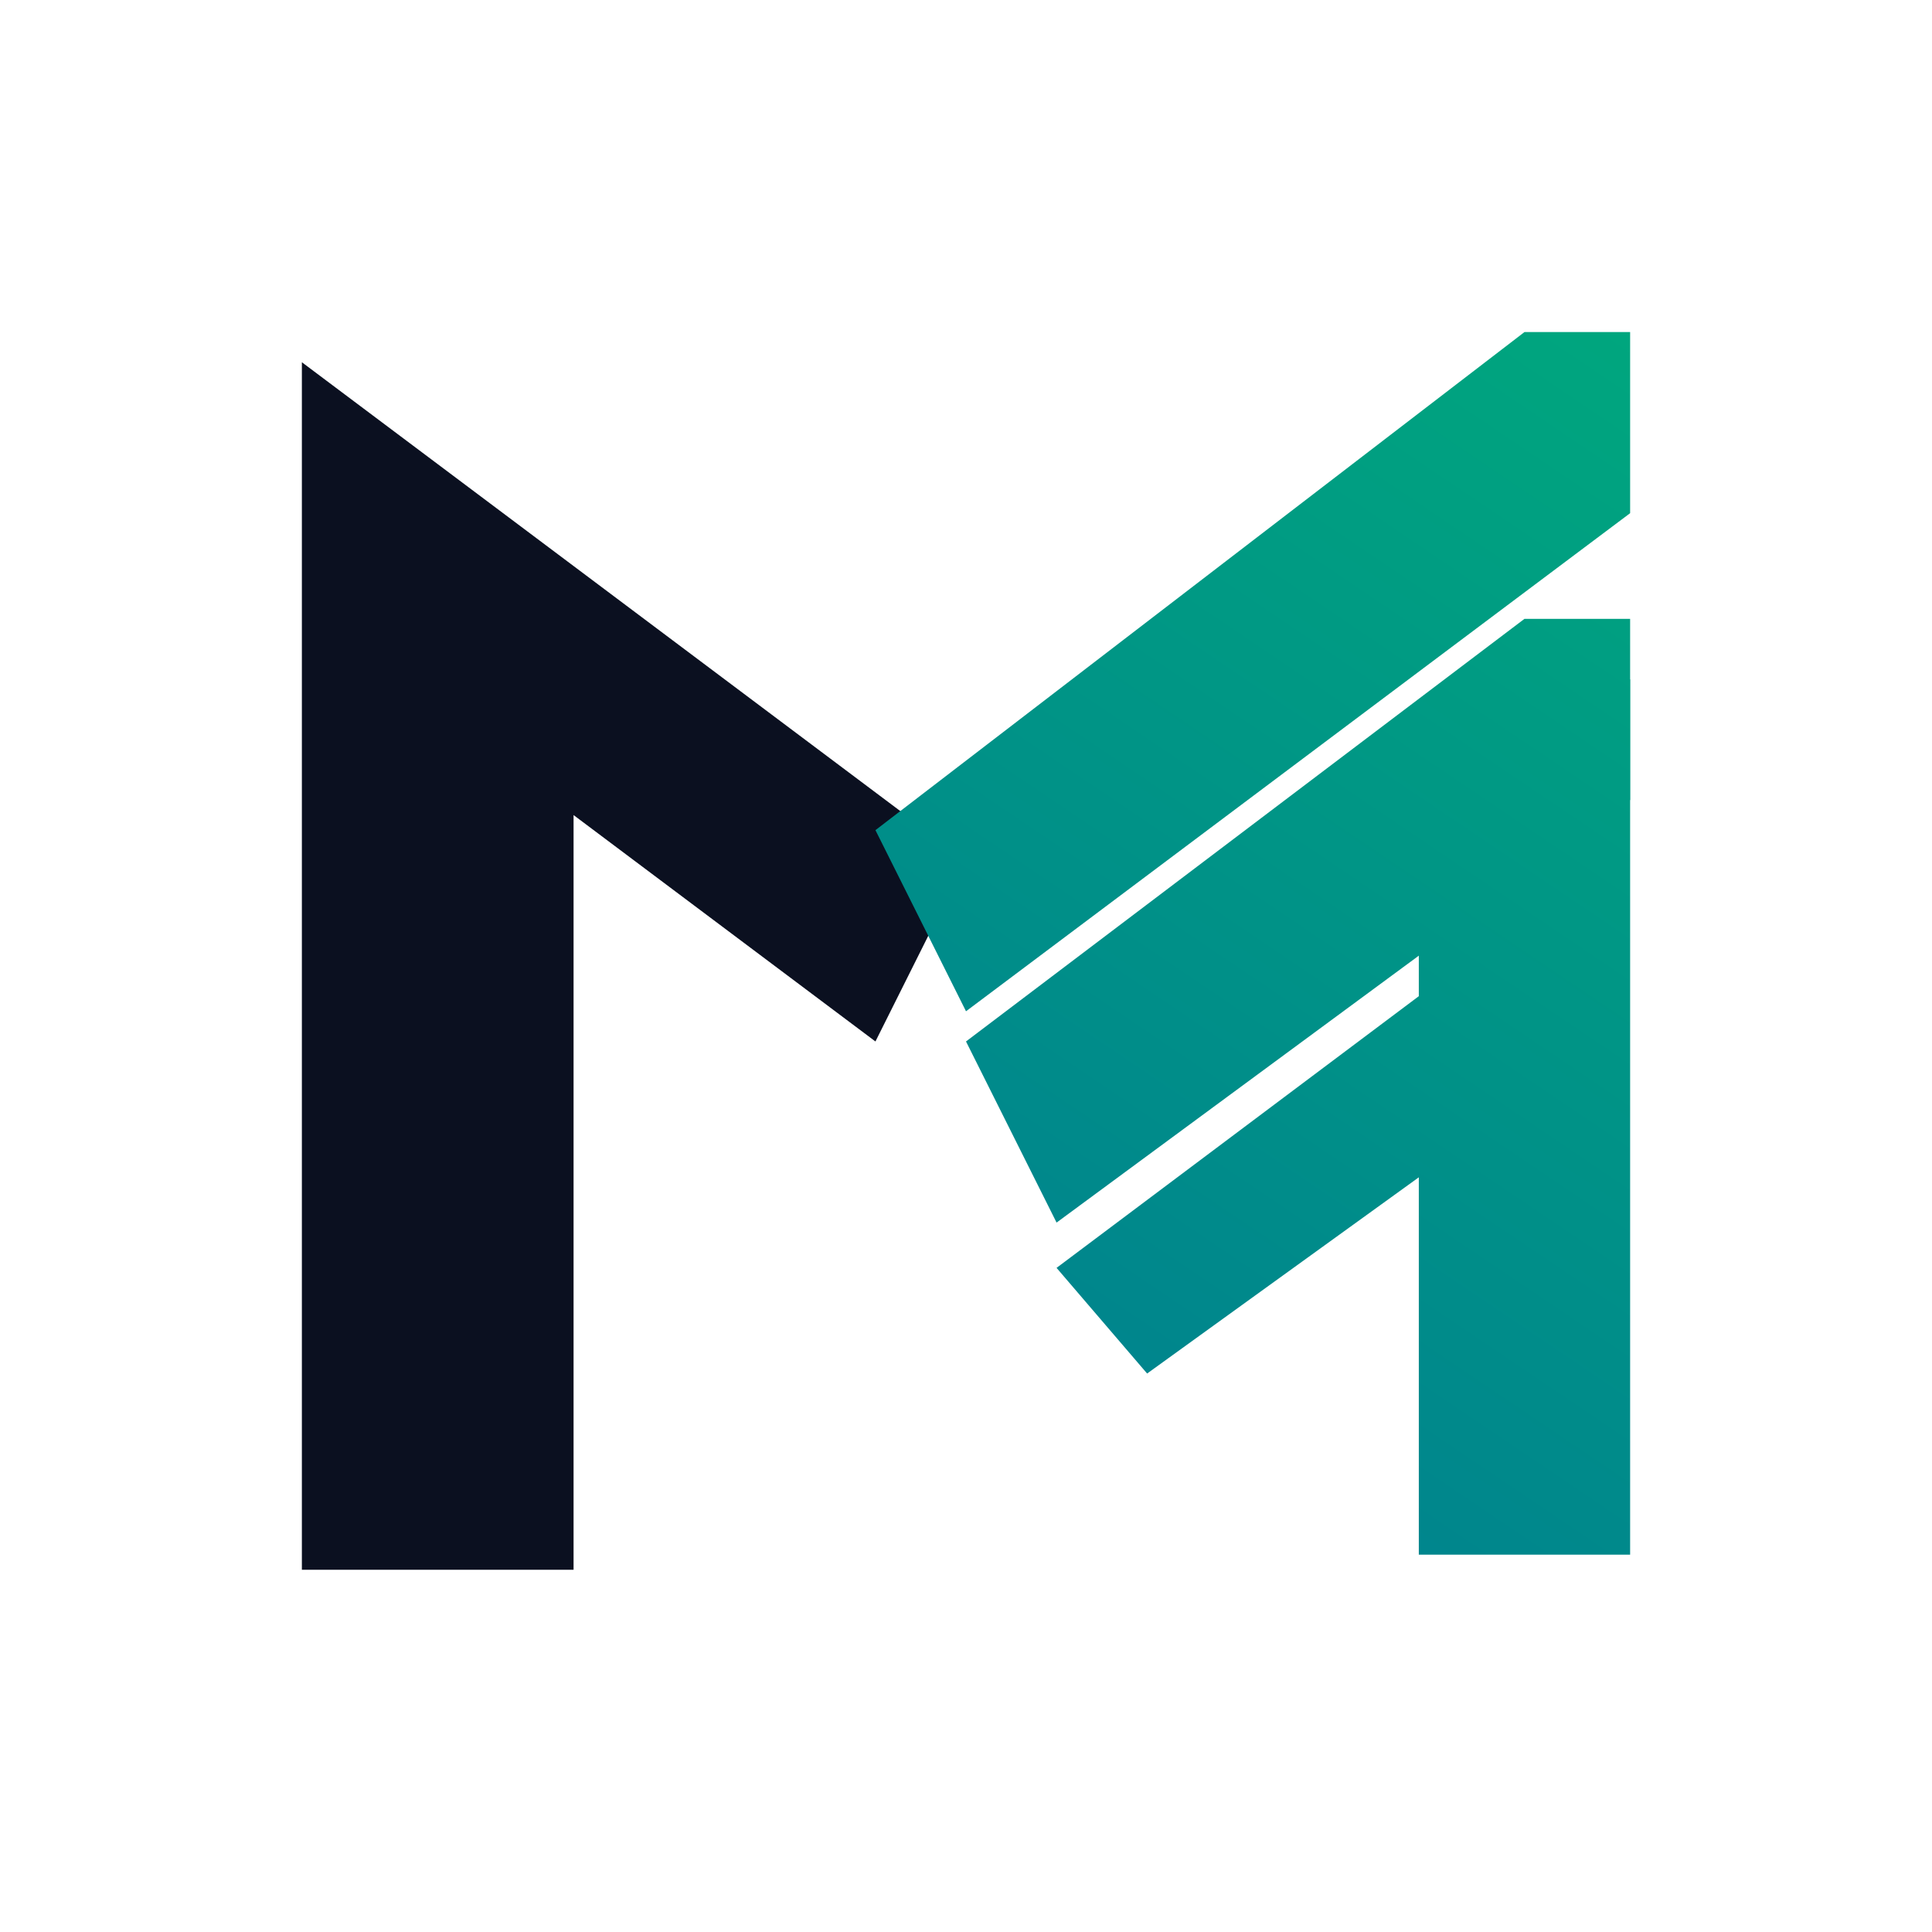
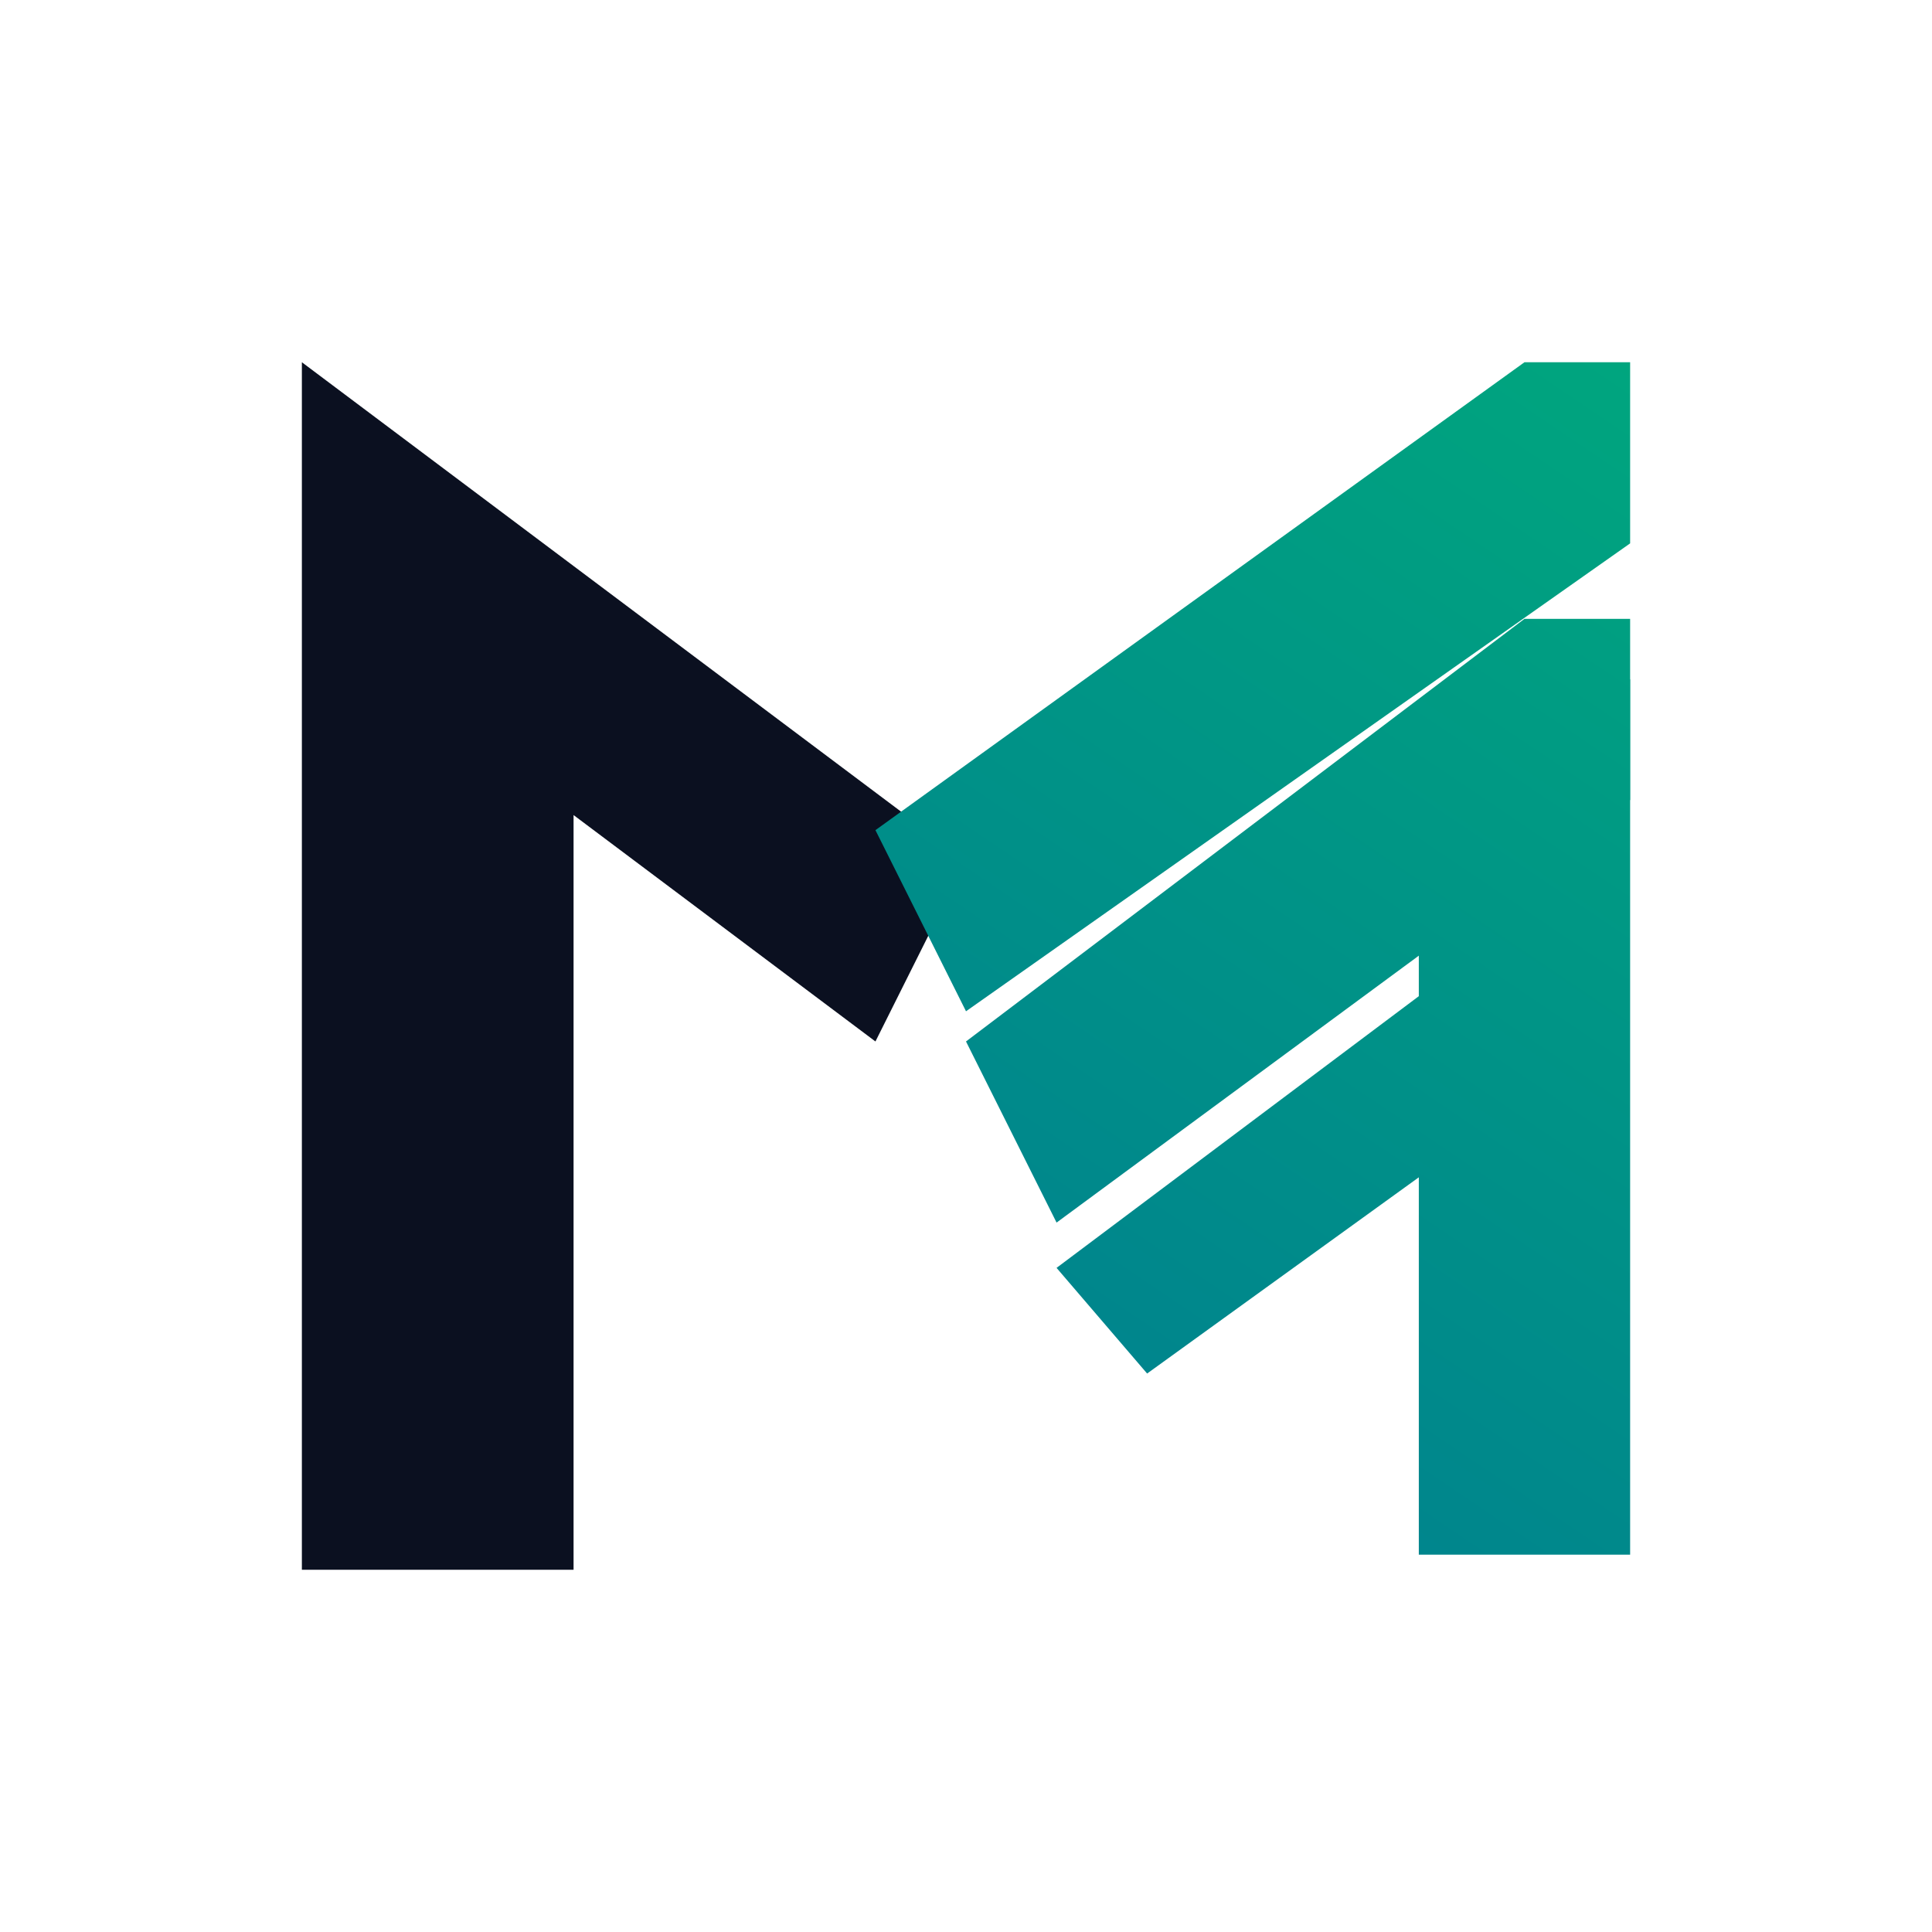
<svg xmlns="http://www.w3.org/2000/svg" viewBox="0 0 128 128" role="img" aria-labelledby="title desc">
  <defs>
    <linearGradient id="m221-data-light" x1="54" y1="102" x2="108" y2="22" gradientUnits="userSpaceOnUse">
      <stop offset="0" stop-color="#007C91" />
      <stop offset="1" stop-color="#00A67E" />
    </linearGradient>
  </defs>
  <path d="M20 104V24L64 57L58 69L38 54V104Z" fill="#0B1020" />
-   <path d="M58 55L101 22H108V34L64 67Z" fill="url(#m221-data-light)" />
+   <path d="M58 55L101 24H108V36L64 67Z" fill="url(#m221-data-light)" />
  <path d="M64 69L101 41H108V53L70 81Z" fill="url(#m221-data-light)" />
  <path d="M70 84L94 66V56L108 45V103H94V78L76 91Z" fill="url(#m221-data-light)" />
</svg>
